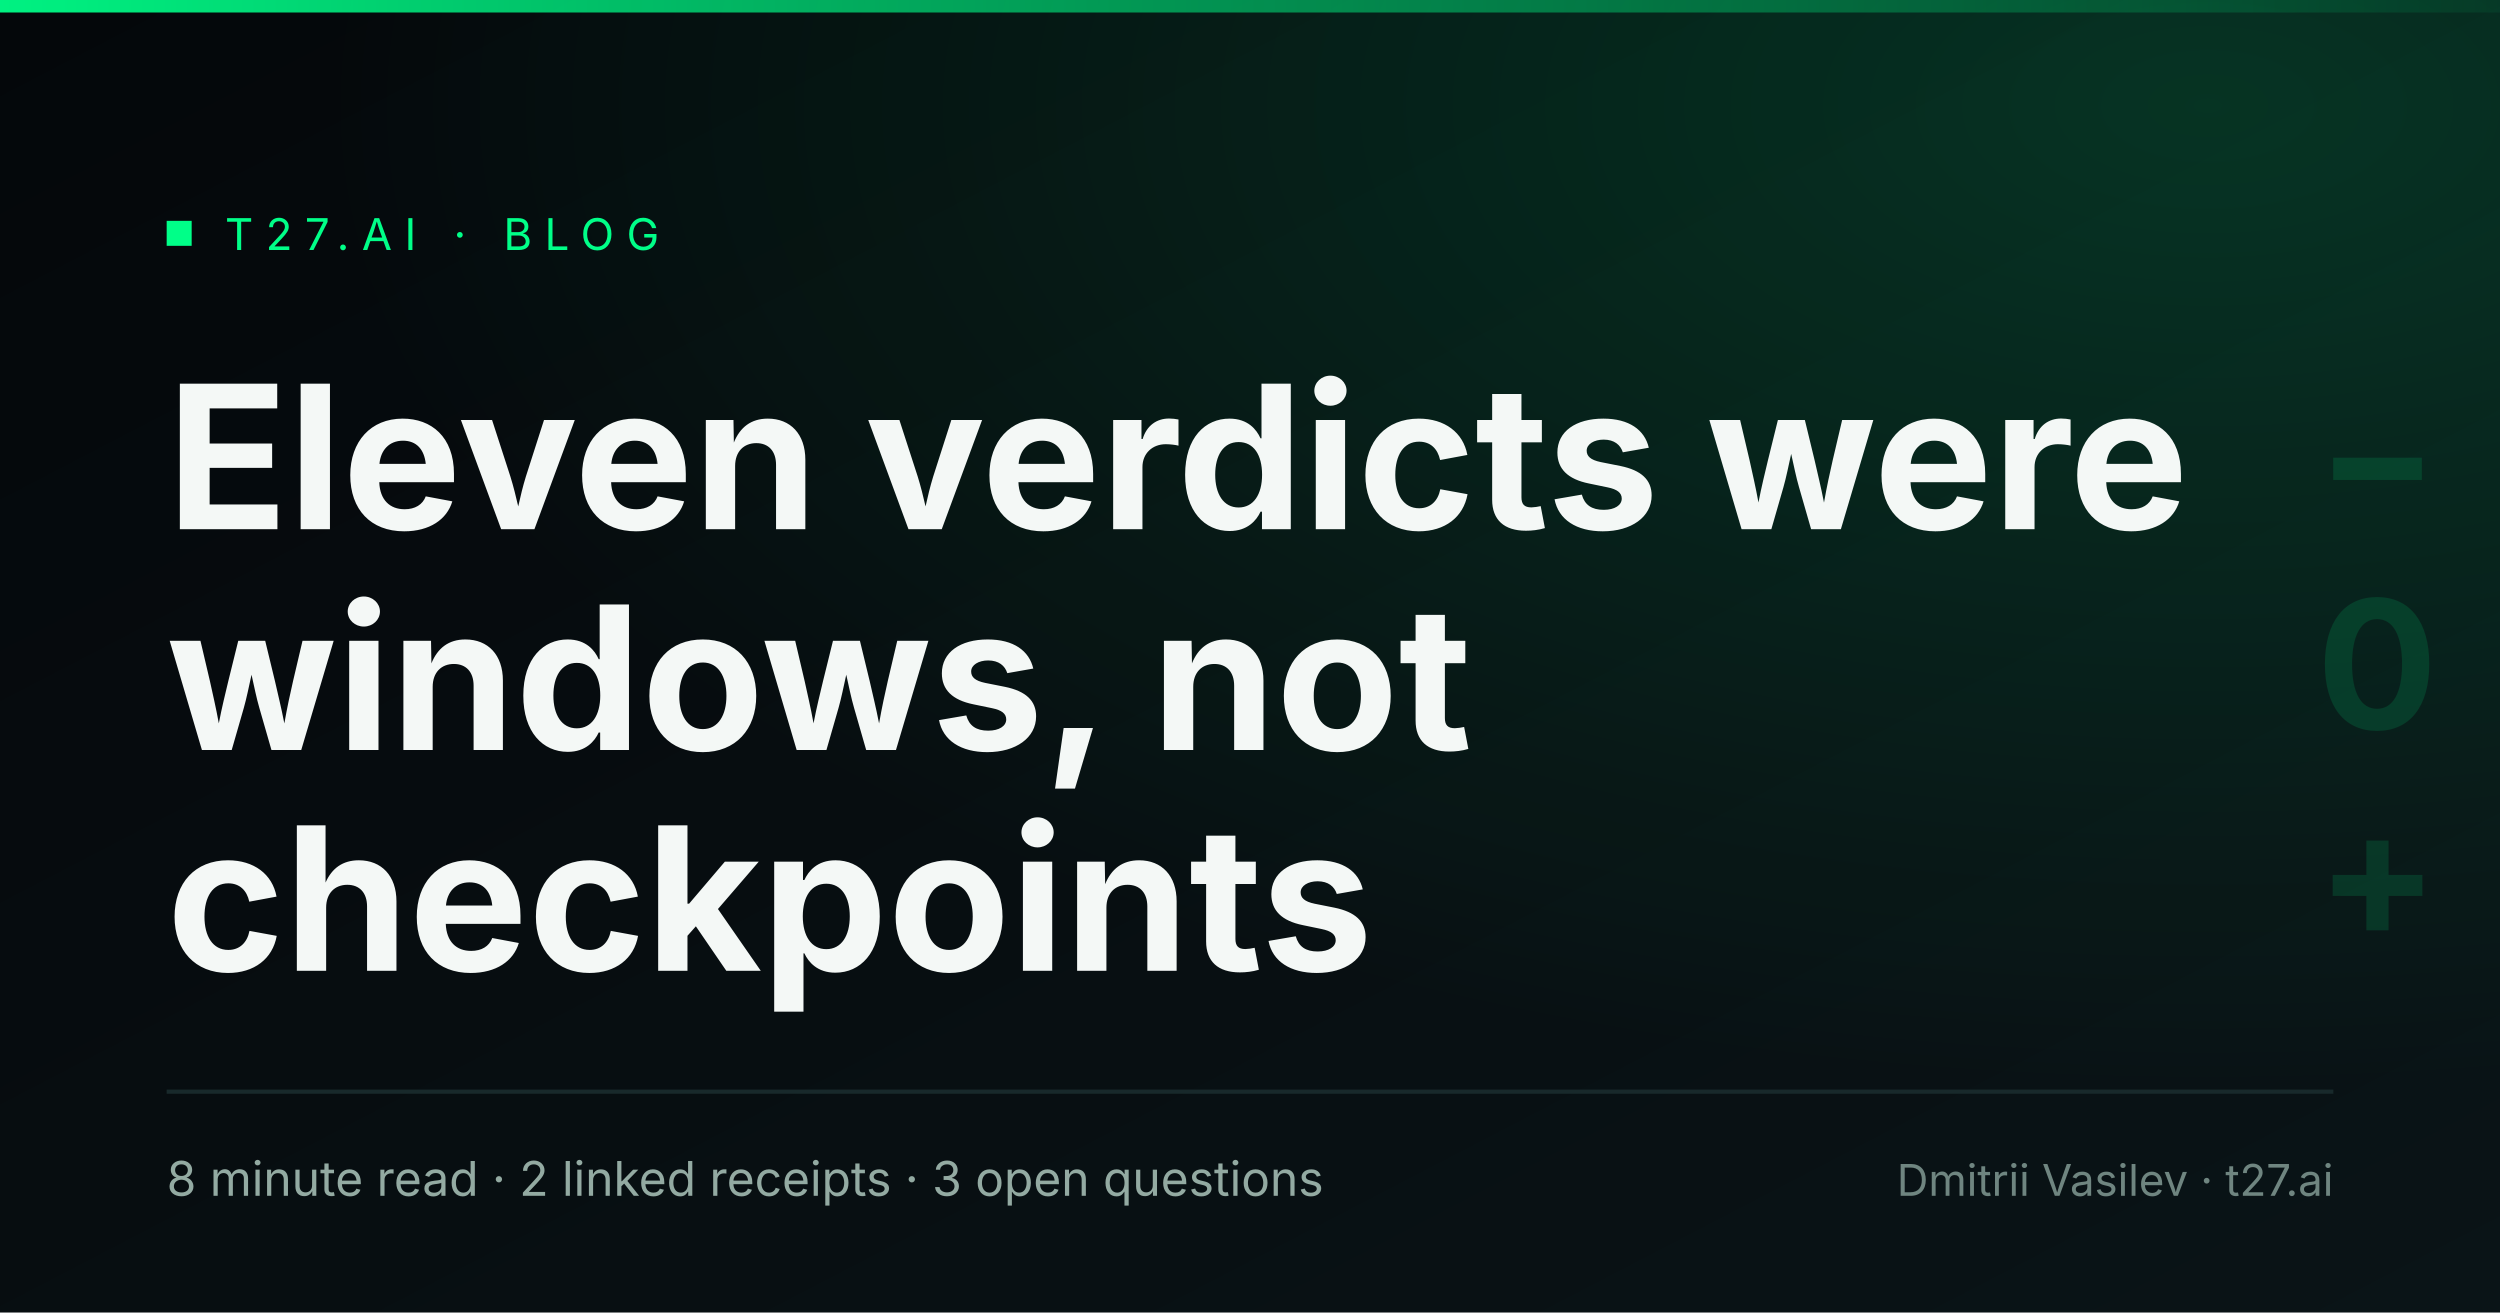
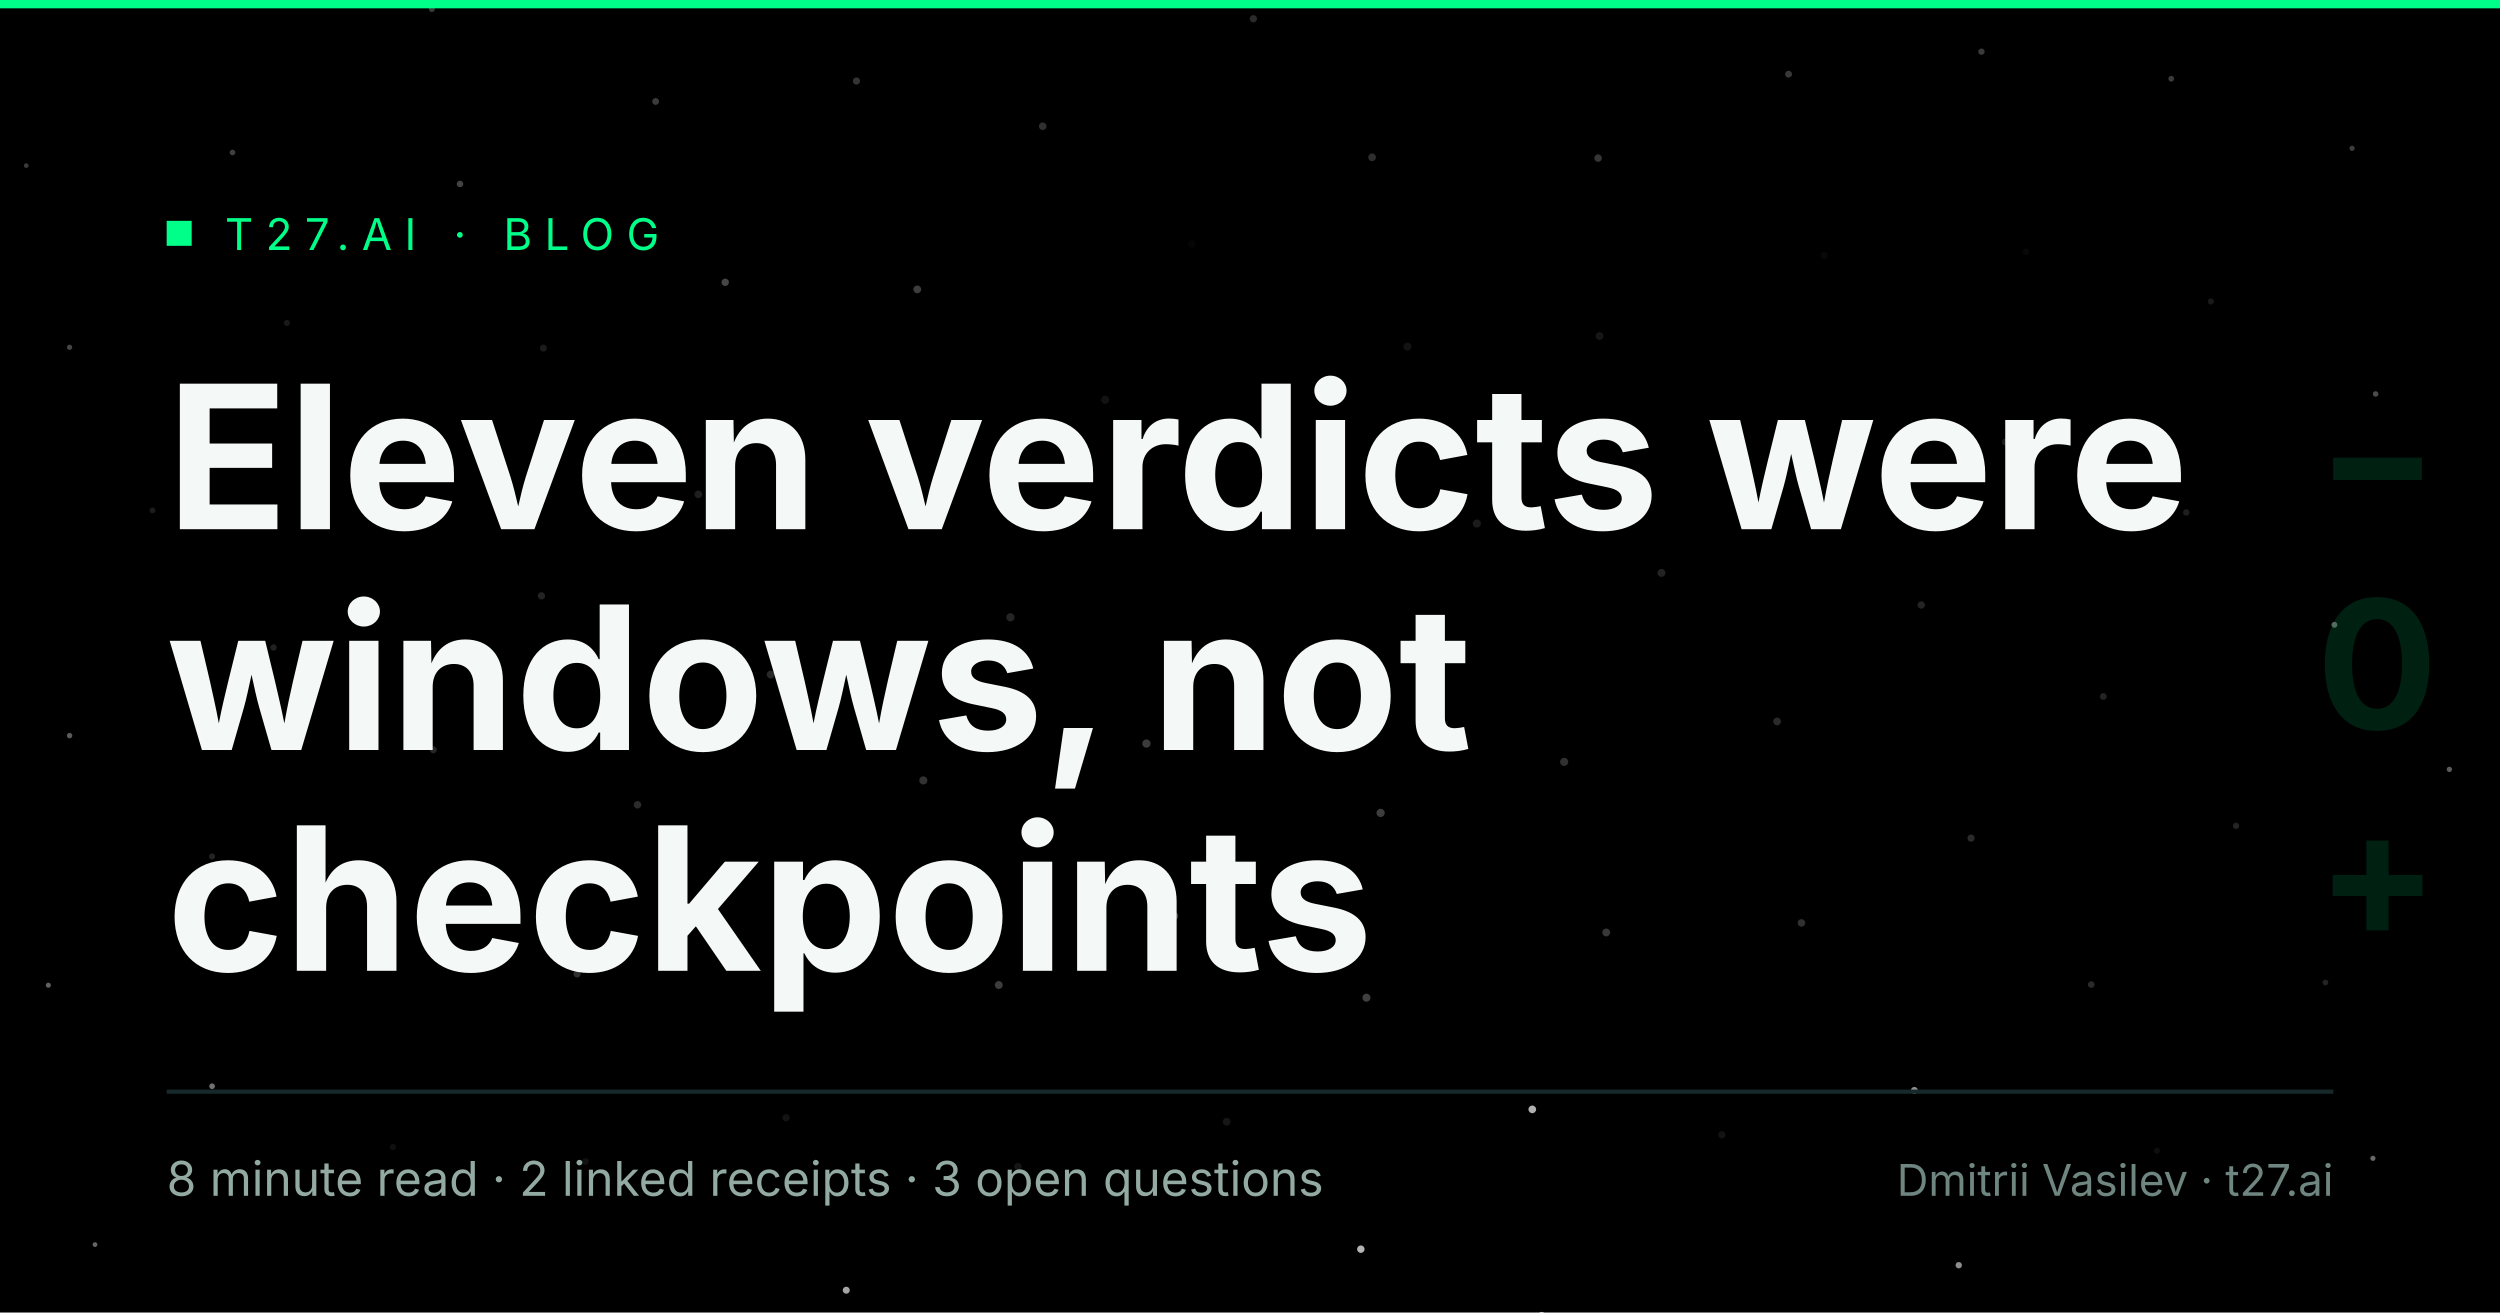
<svg xmlns="http://www.w3.org/2000/svg" width="1200" height="630" viewBox="0 0 1200 630" role="img" aria-label="Eleven verdicts were windows, not checkpoints">
-   <defs>
-     <linearGradient id="bg" x1="0" y1="0" x2="1" y2="1">
-       <stop offset="0%" stop-color="#04070a" />
-       <stop offset="100%" stop-color="#0a1417" />
-     </linearGradient>
-     <radialGradient id="halo" cx="0.88" cy="0.08" r="0.75">
-       <stop offset="0%" stop-color="#00ff88" stop-opacity="0.16" />
-       <stop offset="100%" stop-color="#00ff88" stop-opacity="0" />
-     </radialGradient>
-     <linearGradient id="glow" x1="0" y1="0" x2="1" y2="0">
-       <stop offset="0%" stop-color="#00ff88" stop-opacity="0.95" />
-       <stop offset="100%" stop-color="#00ff88" stop-opacity="0.06" />
-     </linearGradient>
-   </defs>
-   <rect width="1200" height="630" fill="url(#bg)" />
-   <rect width="1200" height="630" fill="url(#halo)" />
-   <text x="1112" y="250" font-family="Inter,Helvetica,Arial,sans-serif" font-size="86" font-weight="700" fill="#00ff88" opacity="0.13">−</text>
-   <text x="1112" y="350" font-family="Inter,Helvetica,Arial,sans-serif" font-size="86" font-weight="700" fill="#00ff88" opacity="0.13">0</text>
-   <text x="1112" y="450" font-family="Inter,Helvetica,Arial,sans-serif" font-size="86" font-weight="700" fill="#00ff88" opacity="0.13">+</text>
-   <rect x="0" y="0" width="1200" height="6" fill="url(#glow)" />
+   <rect width="1200" height="630" fill="#000000" />
+   <circle cx="638.9" cy="315.0" r="2.00" fill="#ffffff" opacity="0.164" />
+   <circle cx="550.3" cy="356.9" r="1.99" fill="#ffffff" opacity="0.232" />
+   <circle cx="607.6" cy="235.2" r="1.98" fill="#ffffff" opacity="0.064" />
+   <circle cx="662.7" cy="390.2" r="1.98" fill="#ffffff" opacity="0.242" />
+   <circle cx="485.0" cy="296.3" r="1.97" fill="#ffffff" opacity="0.145" />
+   <circle cx="708.9" cy="251.3" r="1.96" fill="#ffffff" opacity="0.109" />
+   <circle cx="563.6" cy="439.7" r="1.96" fill="#ffffff" opacity="0.257" />
+   <circle cx="530.5" cy="191.9" r="1.95" fill="#ffffff" opacity="0.073" />
+   <circle cx="750.8" cy="365.7" r="1.95" fill="#ffffff" opacity="0.194" />
+   <circle cx="443.2" cy="374.6" r="1.94" fill="#ffffff" opacity="0.198" />
+   <circle cx="675.6" cy="166.4" r="1.93" fill="#ffffff" opacity="0.071" />
+   <circle cx="655.9" cy="478.9" r="1.93" fill="#ffffff" opacity="0.252" />
+   <circle cx="431.6" cy="225.2" r="1.92" fill="#ffffff" opacity="0.110" />
+   <circle cx="797.5" cy="275.0" r="1.91" fill="#ffffff" opacity="0.137" />
+   <circle cx="479.4" cy="472.8" r="1.91" fill="#ffffff" opacity="0.237" />
+   <circle cx="572.1" cy="117.3" r="1.90" fill="#ffffff" opacity="0.022" />
+   <circle cx="771.0" cy="447.6" r="1.89" fill="#ffffff" opacity="0.219" />
+   <circle cx="369.9" cy="323.8" r="1.89" fill="#ffffff" opacity="0.160" />
+   <circle cx="767.8" cy="161.3" r="1.88" fill="#ffffff" opacity="0.089" />
+   <circle cx="588.8" cy="538.4" r="1.87" fill="#ffffff" opacity="0.089" />
+   <circle cx="440.3" cy="138.9" r="1.87" fill="#ffffff" opacity="0.242" />
+   <circle cx="853.0" cy="346.3" r="1.86" fill="#ffffff" opacity="0.167" />
+   <circle cx="385.7" cy="452.2" r="1.86" fill="#ffffff" opacity="0.208" />
+   <circle cx="658.6" cy="75.5" r="1.85" fill="#ffffff" opacity="0.182" />
+   <circle cx="735.5" cy="532.5" r="1.84" fill="#ffffff" opacity="0.691" />
+   <circle cx="335.2" cy="237.3" r="1.84" fill="#ffffff" opacity="0.124" />
+   <circle cx="857.3" cy="205.6" r="1.83" fill="#ffffff" opacity="0.113" />
+   <circle cx="488.6" cy="560.0" r="1.82" fill="#ffffff" opacity="0.084" />
+   <circle cx="500.5" cy="60.6" r="1.82" fill="#ffffff" opacity="0.189" />
+   <circle cx="864.7" cy="443.0" r="1.81" fill="#ffffff" opacity="0.194" />
+   <circle cx="306.0" cy="386.3" r="1.80" fill="#ffffff" opacity="0.174" />
+   <circle cx="767.1" cy="75.9" r="1.80" fill="#ffffff" opacity="0.214" />
+   <circle cx="653.2" cy="599.6" r="1.79" fill="#ffffff" opacity="0.706" />
+   <circle cx="348.1" cy="135.5" r="1.78" fill="#ffffff" opacity="0.274" />
+   <circle cx="922.2" cy="290.4" r="1.78" fill="#ffffff" opacity="0.141" />
+   <circle cx="377.3" cy="536.5" r="1.77" fill="#ffffff" opacity="0.076" />
+   <circle cx="601.6" cy="9.0" r="1.77" fill="#ffffff" opacity="0.168" />
+   <circle cx="826.5" cy="544.7" r="1.76" fill="#ffffff" opacity="0.076" />
+   <circle cx="259.9" cy="286.0" r="1.75" fill="#ffffff" opacity="0.139" />
+   <circle cx="875.6" cy="122.6" r="1.75" fill="#ffffff" opacity="0.033" />
+   <circle cx="537.3" cy="632.1" r="1.74" fill="#ffffff" opacity="0.689" />
+   <circle cx="411.1" cy="38.9" r="1.73" fill="#ffffff" opacity="0.206" />
+   <circle cx="946.1" cy="402.3" r="1.73" fill="#ffffff" opacity="0.169" />
+   <circle cx="277.0" cy="467.5" r="1.72" fill="#ffffff" opacity="0.185" />
+   <circle cx="727.7" cy="-1.8" r="1.71" fill="#ffffff" opacity="0.181" />
+   <circle cx="740.0" cy="631.4" r="1.71" fill="#ffffff" opacity="0.663" />
+   <circle cx="260.8" cy="167.1" r="1.70" fill="#ffffff" opacity="0.106" />
+   <circle cx="962.6" cy="212.2" r="1.69" fill="#ffffff" opacity="0.117" />
+   <circle cx="406.2" cy="619.3" r="1.69" fill="#ffffff" opacity="0.641" />
+   <circle cx="918.9" cy="523.4" r="1.67" fill="#ffffff" opacity="0.564" />
+   <circle cx="208.0" cy="359.9" r="1.67" fill="#ffffff" opacity="0.152" />
+   <circle cx="858.5" cy="35.6" r="1.66" fill="#ffffff" opacity="0.221" />
+   <circle cx="314.7" cy="48.7" r="1.65" fill="#ffffff" opacity="0.232" />
+   <circle cx="1009.6" cy="334.3" r="1.64" fill="#ffffff" opacity="0.144" />
+   <circle cx="281.0" cy="557.5" r="1.64" fill="#ffffff" opacity="0.068" />
+   <circle cx="838.8" cy="634.0" r="1.62" fill="#ffffff" opacity="0.611" />
+   <circle cx="186.2" cy="227.4" r="1.62" fill="#ffffff" opacity="0.119" />
+   <circle cx="972.5" cy="120.8" r="1.61" fill="#ffffff" opacity="0.034" />
+   <circle cx="1003.8" cy="472.6" r="1.59" fill="#ffffff" opacity="0.168" />
+   <circle cx="183.3" cy="450.8" r="1.58" fill="#ffffff" opacity="0.163" />
+   <circle cx="220.8" cy="88.3" r="1.57" fill="#ffffff" opacity="0.262" />
+   <circle cx="1049.4" cy="246.0" r="1.56" fill="#ffffff" opacity="0.120" />
+   <circle cx="940.2" cy="607.3" r="1.54" fill="#ffffff" opacity="0.551" />
+   <circle cx="131.3" cy="310.8" r="1.53" fill="#ffffff" opacity="0.131" />
+   <circle cx="951.1" cy="24.8" r="1.53" fill="#ffffff" opacity="0.228" />
+   <circle cx="1073.3" cy="396.4" r="1.51" fill="#ffffff" opacity="0.144" />
+   <circle cx="188.6" cy="550.6" r="1.50" fill="#ffffff" opacity="0.060" />
+   <circle cx="137.7" cy="155.0" r="1.48" fill="#ffffff" opacity="0.100" />
+   <circle cx="1061.2" cy="144.7" r="1.48" fill="#ffffff" opacity="0.098" />
+   <circle cx="1035.3" cy="552.4" r="1.46" fill="#ffffff" opacity="0.058" />
+   <circle cx="101.8" cy="411.1" r="1.45" fill="#ffffff" opacity="0.142" />
+   <circle cx="207.3" cy="4.4" r="1.43" fill="#ffffff" opacity="0.220" />
+   <circle cx="1120.5" cy="299.9" r="1.42" fill="#ffffff" opacity="0.357" />
+   <circle cx="73.2" cy="245.0" r="1.40" fill="#ffffff" opacity="0.111" />
+   <circle cx="1042.2" cy="37.8" r="1.39" fill="#ffffff" opacity="0.234" />
+   <circle cx="1116.2" cy="471.6" r="1.37" fill="#ffffff" opacity="0.143" />
+   <circle cx="101.8" cy="521.4" r="1.37" fill="#ffffff" opacity="0.441" />
+   <circle cx="111.6" cy="73.2" r="1.35" fill="#ffffff" opacity="0.247" />
+   <circle cx="1140.3" cy="189.1" r="1.34" fill="#ffffff" opacity="0.295" />
+   <circle cx="33.4" cy="353.1" r="1.31" fill="#ffffff" opacity="0.357" />
+   <circle cx="1175.7" cy="369.3" r="1.29" fill="#ffffff" opacity="0.358" />
+   <circle cx="133.6" cy="634.1" r="1.28" fill="#ffffff" opacity="0.458" />
+   <circle cx="33.4" cy="166.7" r="1.26" fill="#ffffff" opacity="0.276" />
+   <circle cx="1129.0" cy="71.2" r="1.26" fill="#ffffff" opacity="0.239" />
+   <circle cx="1139.0" cy="556.0" r="1.24" fill="#ffffff" opacity="0.413" />
+   <circle cx="23.2" cy="472.9" r="1.23" fill="#ffffff" opacity="0.381" />
+   <circle cx="45.6" cy="597.4" r="1.15" fill="#ffffff" opacity="0.399" />
+   <circle cx="12.6" cy="79.5" r="1.13" fill="#ffffff" opacity="0.229" />
+   <text x="1112" y="250" font-family="Inter,DejaVu Sans,Helvetica,Arial,sans-serif" font-size="86" font-weight="700" fill="#00ff88" opacity="0.13">−</text>
+   <text x="1112" y="350" font-family="Inter,DejaVu Sans,Helvetica,Arial,sans-serif" font-size="86" font-weight="700" fill="#00ff88" opacity="0.13">0</text>
+   <text x="1112" y="450" font-family="Inter,DejaVu Sans,Helvetica,Arial,sans-serif" font-size="86" font-weight="700" fill="#00ff88" opacity="0.13">+</text>
+   <rect x="0" y="0" width="1200" height="4" fill="#00ff88" />
  <rect x="80" y="106" width="12" height="12" fill="#00ff88" />
-   <text x="108" y="120" font-family="Inter,Helvetica,Arial,sans-serif" font-size="21" letter-spacing="6" fill="#00ff88">T27.AI · BLOG</text>
-   <text x="80" y="254" font-family="Inter,Helvetica,Arial,sans-serif" font-size="96" font-weight="700" fill="#f4f8f6">Eleven verdicts were</text>
-   <text x="80" y="360" font-family="Inter,Helvetica,Arial,sans-serif" font-size="96" font-weight="700" fill="#f4f8f6">windows, not</text>
-   <text x="80" y="466" font-family="Inter,Helvetica,Arial,sans-serif" font-size="96" font-weight="700" fill="#f4f8f6">checkpoints</text>
+   <text x="108" y="120" font-family="Inter,DejaVu Sans,Helvetica,Arial,sans-serif" font-size="21" letter-spacing="6" fill="#00ff88">T27.AI · BLOG</text>
+   <text x="80" y="254" font-family="Inter,DejaVu Sans,Helvetica,Arial,sans-serif" font-size="96" font-weight="700" fill="#f4f8f6">Eleven verdicts were</text>
+   <text x="80" y="360" font-family="Inter,DejaVu Sans,Helvetica,Arial,sans-serif" font-size="96" font-weight="700" fill="#f4f8f6">windows, not</text>
+   <text x="80" y="466" font-family="Inter,DejaVu Sans,Helvetica,Arial,sans-serif" font-size="96" font-weight="700" fill="#f4f8f6">checkpoints</text>
  <line x1="80" y1="524" x2="1120" y2="524" stroke="#18292b" stroke-width="2" />
-   <text x="80" y="574" font-family="Inter,Helvetica,Arial,sans-serif" font-size="23" fill="#93aaa2">8 minute read  ·  2 linked receipts  ·  3 open questions</text>
-   <text x="1120" y="574" text-anchor="end" font-family="Inter,Helvetica,Arial,sans-serif" font-size="21" fill="#6f8580">Dmitrii Vasilev · t27.ai</text>
+   <text x="80" y="574" font-family="Inter,DejaVu Sans,Helvetica,Arial,sans-serif" font-size="23" fill="#93aaa2">8 minute read  ·  2 linked receipts  ·  3 open questions</text>
+   <text x="1120" y="574" text-anchor="end" font-family="Inter,DejaVu Sans,Helvetica,Arial,sans-serif" font-size="21" fill="#6f8580">Dmitrii Vasilev · t27.ai</text>
</svg>
